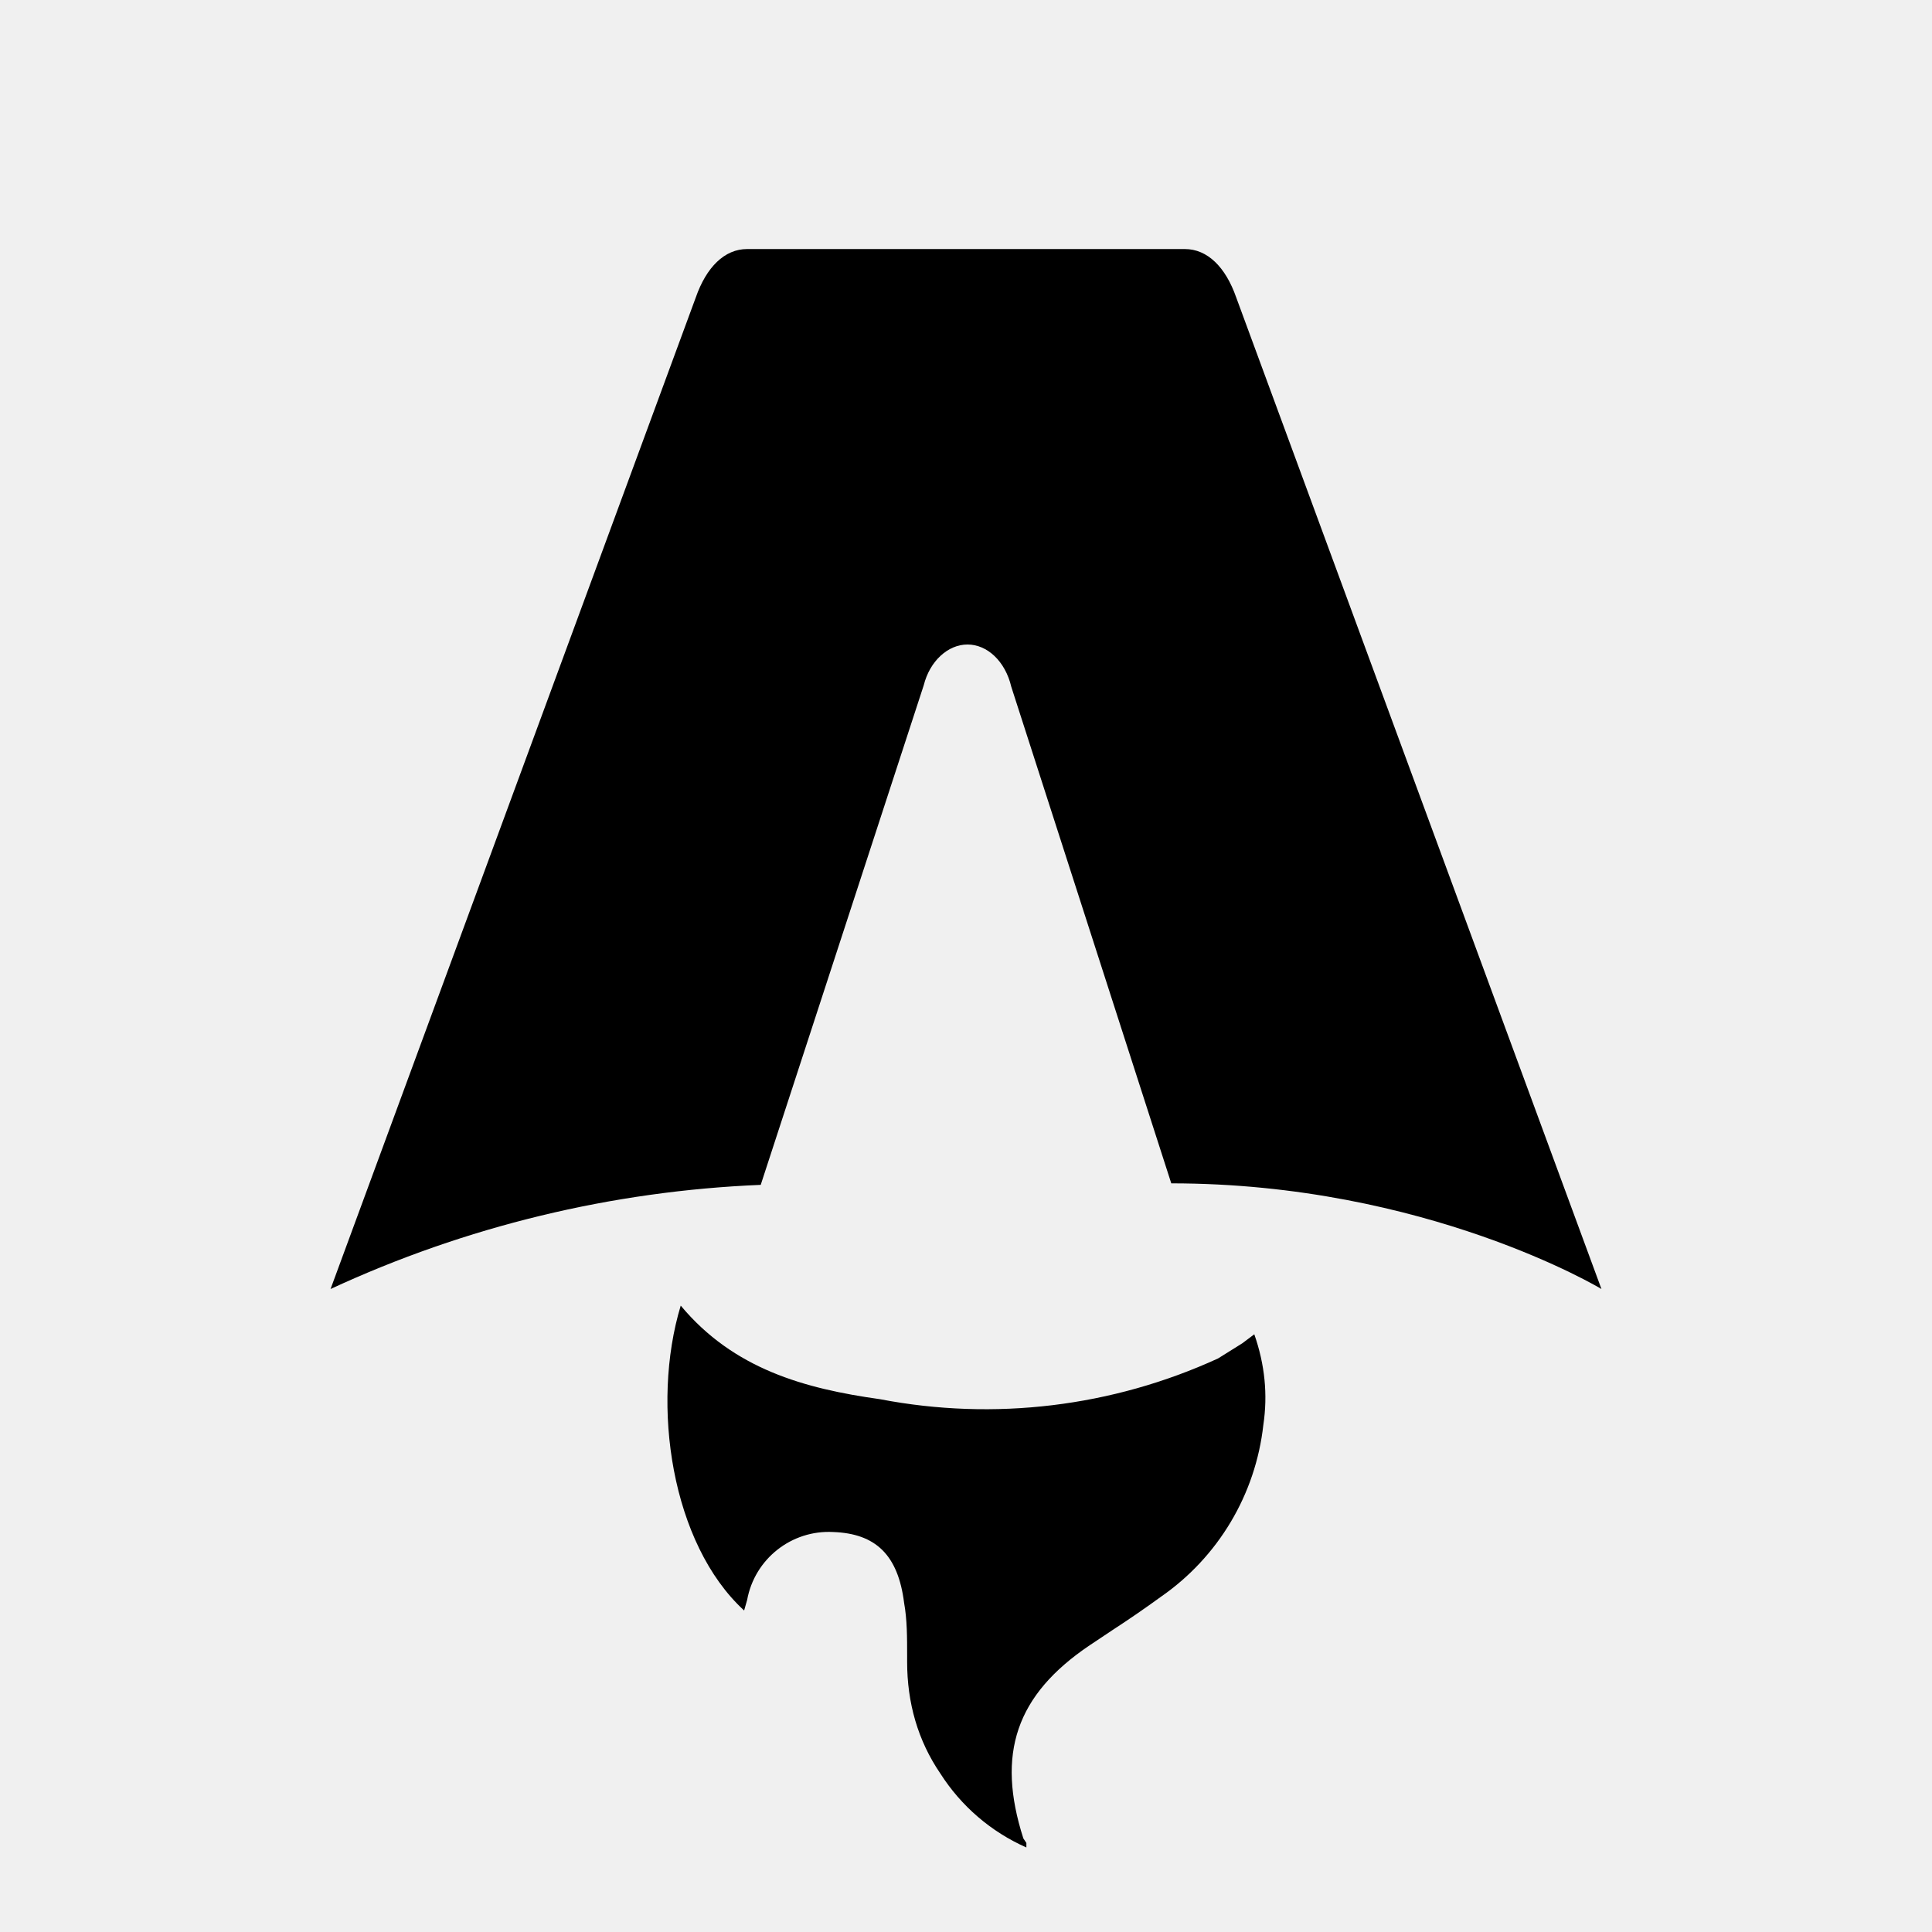
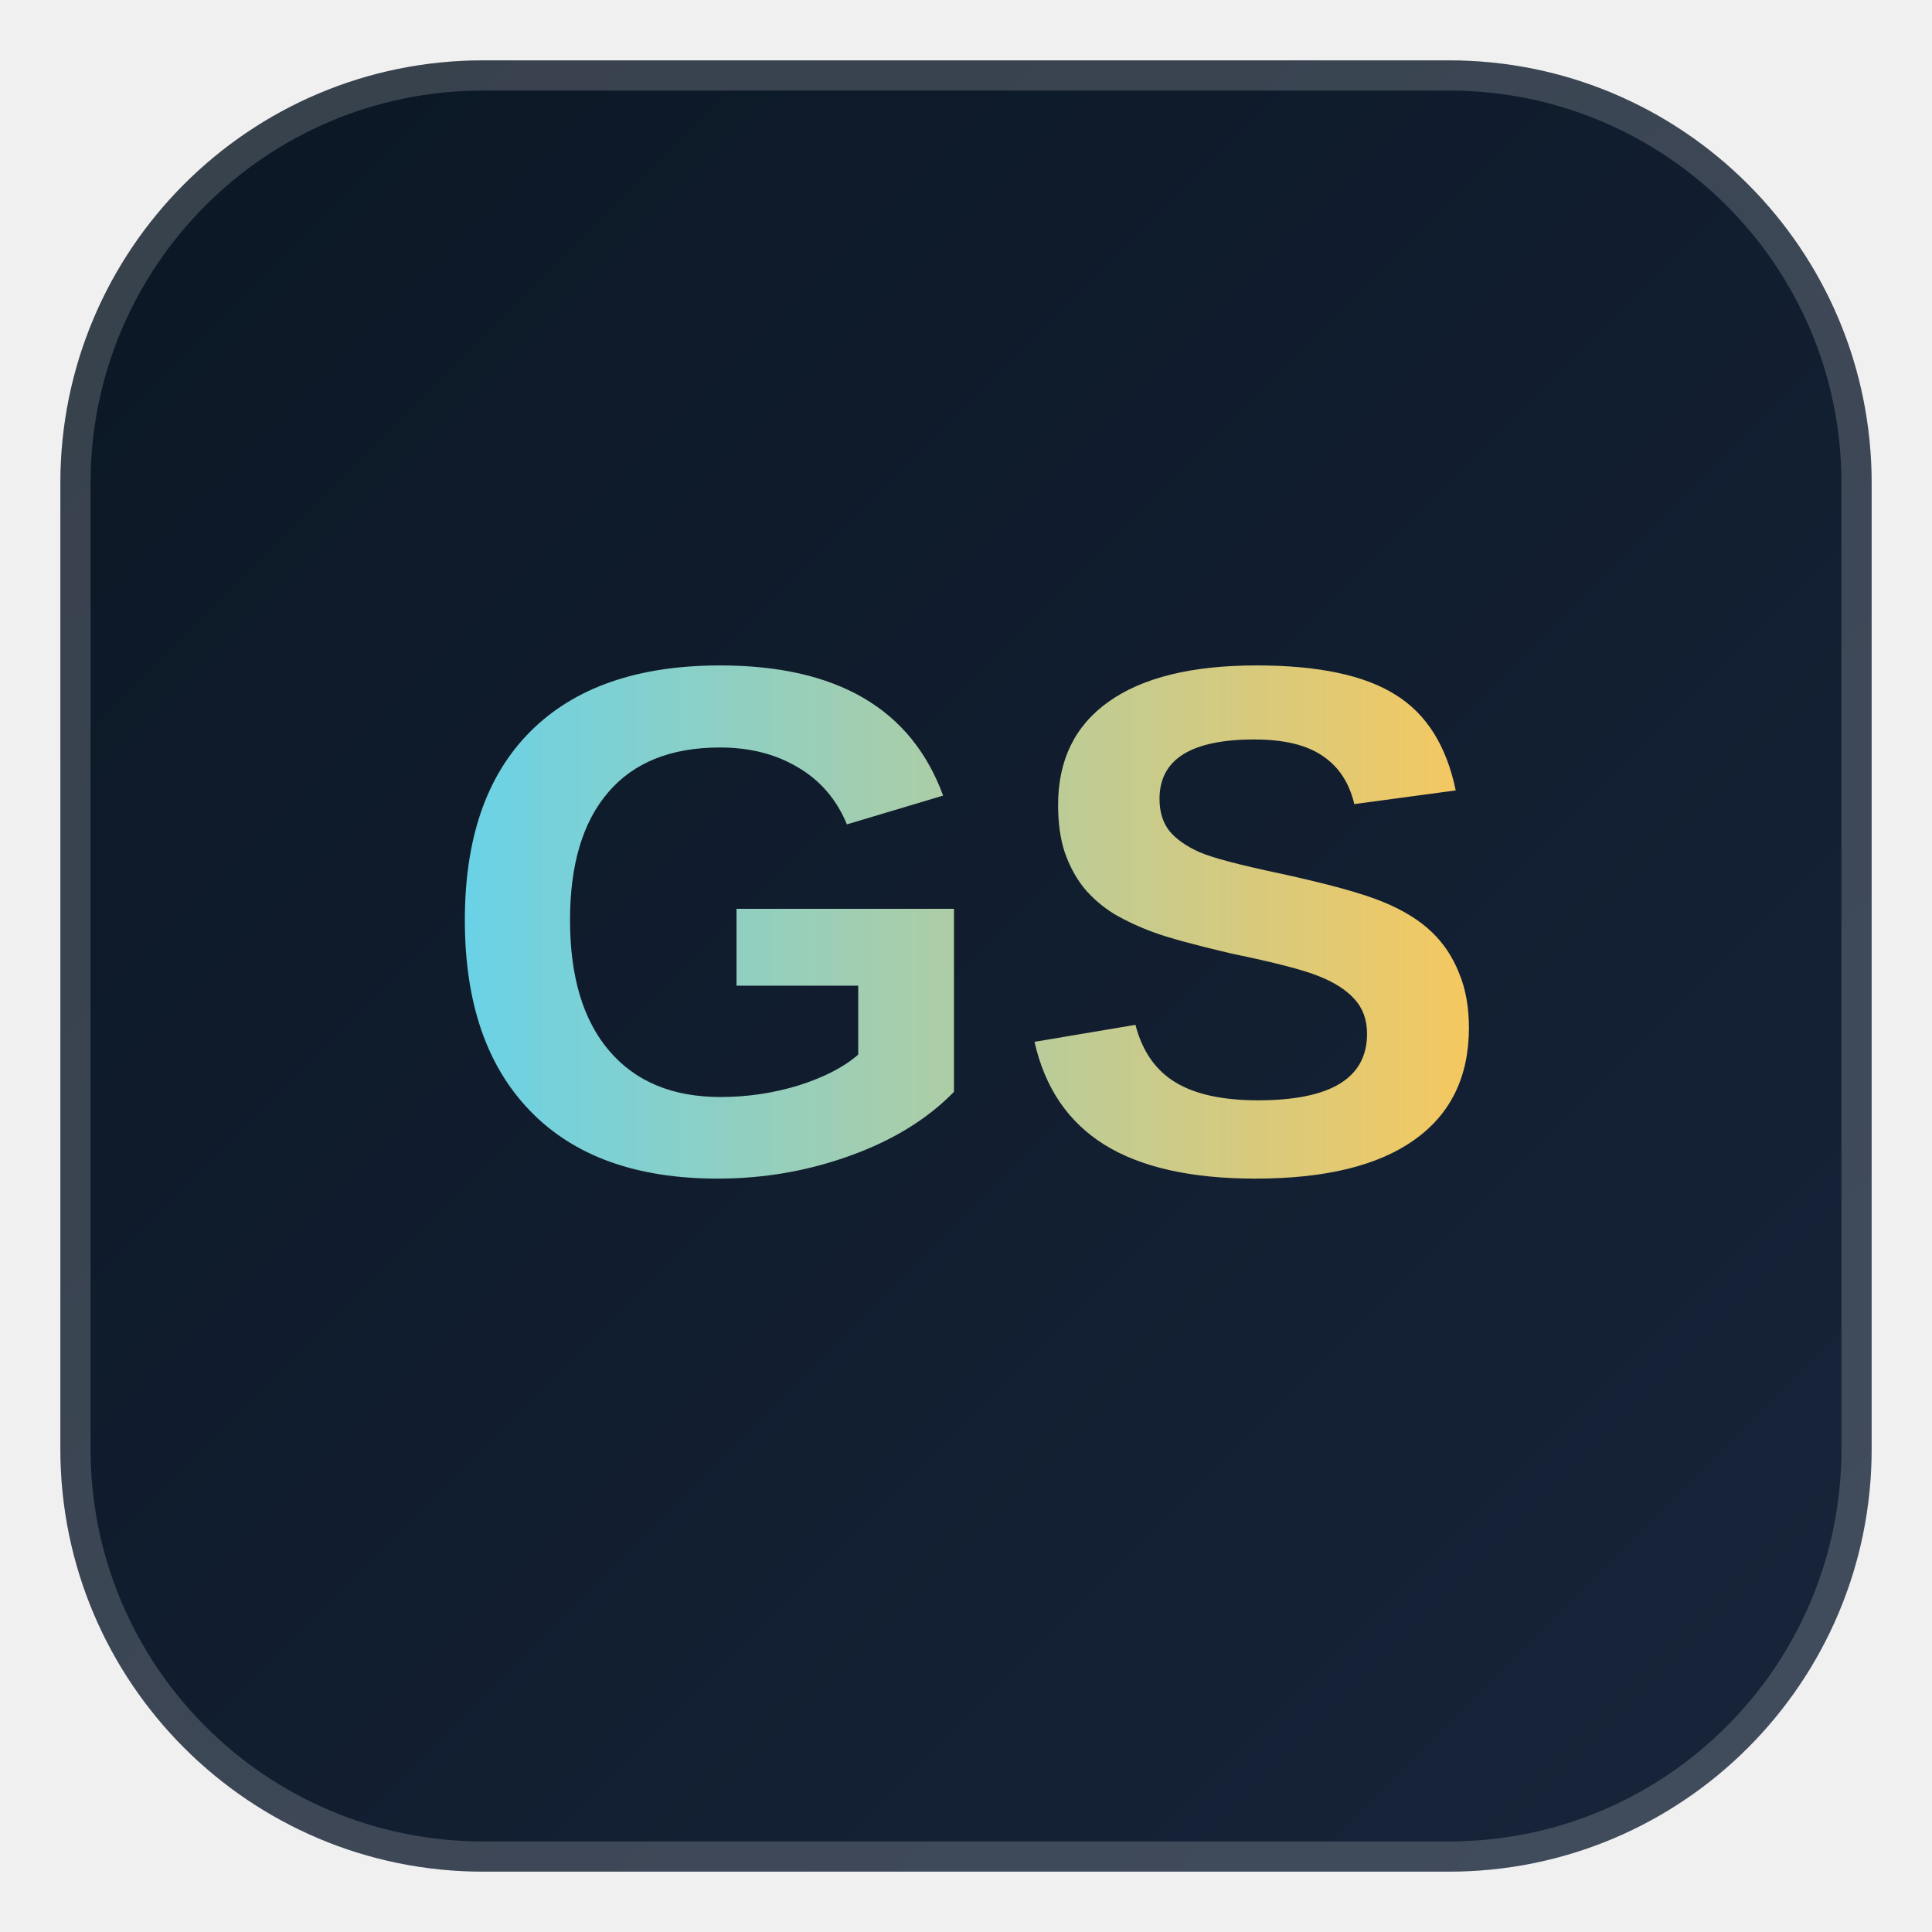
- <svg xmlns="http://www.w3.org/2000/svg" fill="none" viewBox="0 0 128 128">
-   <path d="M50.4 78.5a75.1 75.1 0 0 0-28.5 6.9l24.2-65.7c.7-2 1.9-3.2 3.4-3.2h29c1.5 0 2.7 1.2 3.4 3.2l24.2 65.7s-11.6-7-28.5-7L67 45.5c-.4-1.7-1.6-2.8-2.9-2.8-1.3 0-2.5 1.1-2.9 2.7L50.4 78.5Zm-1.1 28.2Zm-4.2-20.2c-2 6.6-.6 15.8 4.2 20.2a17.5 17.5 0 0 1 .2-.7 5.5 5.5 0 0 1 5.7-4.5c2.8.1 4.3 1.5 4.7 4.7.2 1.1.2 2.3.2 3.5v.4c0 2.7.7 5.2 2.2 7.4a13 13 0 0 0 5.7 4.9v-.3l-.2-.3c-1.8-5.6-.5-9.5 4.4-12.8l1.5-1a73 73 0 0 0 3.2-2.2 16 16 0 0 0 6.8-11.4c.3-2 .1-4-.6-6l-.8.6-1.6 1a37 37 0 0 1-22.4 2.7c-5-.7-9.7-2-13.2-6.2Z" />
-   <style>
-         path { fill: #000; }
-         @media (prefers-color-scheme: dark) {
-             path { fill: #FFF; }
-         }
-     </style>
+ <svg xmlns="http://www.w3.org/2000/svg" viewBox="0 0 64 64" role="img" aria-label="GS favicon">
+   <defs>
+     <linearGradient id="bg" x1="0" y1="0" x2="1" y2="1">
+       <stop offset="0%" stop-color="#0b1724" />
+       <stop offset="100%" stop-color="#17243a" />
+     </linearGradient>
+     <linearGradient id="accent" x1="0" y1="0" x2="1" y2="0">
+       <stop offset="0%" stop-color="#69d2e7" />
+       <stop offset="100%" stop-color="#f6c85f" />
+     </linearGradient>
+   </defs>
+   <rect x="2" y="2" width="60" height="60" rx="14" fill="url(#bg)" />
+   <rect x="2.5" y="2.5" width="59" height="59" rx="13.5" fill="none" stroke="rgba(255,255,255,0.18)" />
+   <text x="50%" y="50%" text-anchor="middle" dominant-baseline="middle" font-family="Segoe UI, Arial, sans-serif" font-size="24" font-weight="700" letter-spacing="0.5" fill="url(#accent)">GS</text>
</svg>
